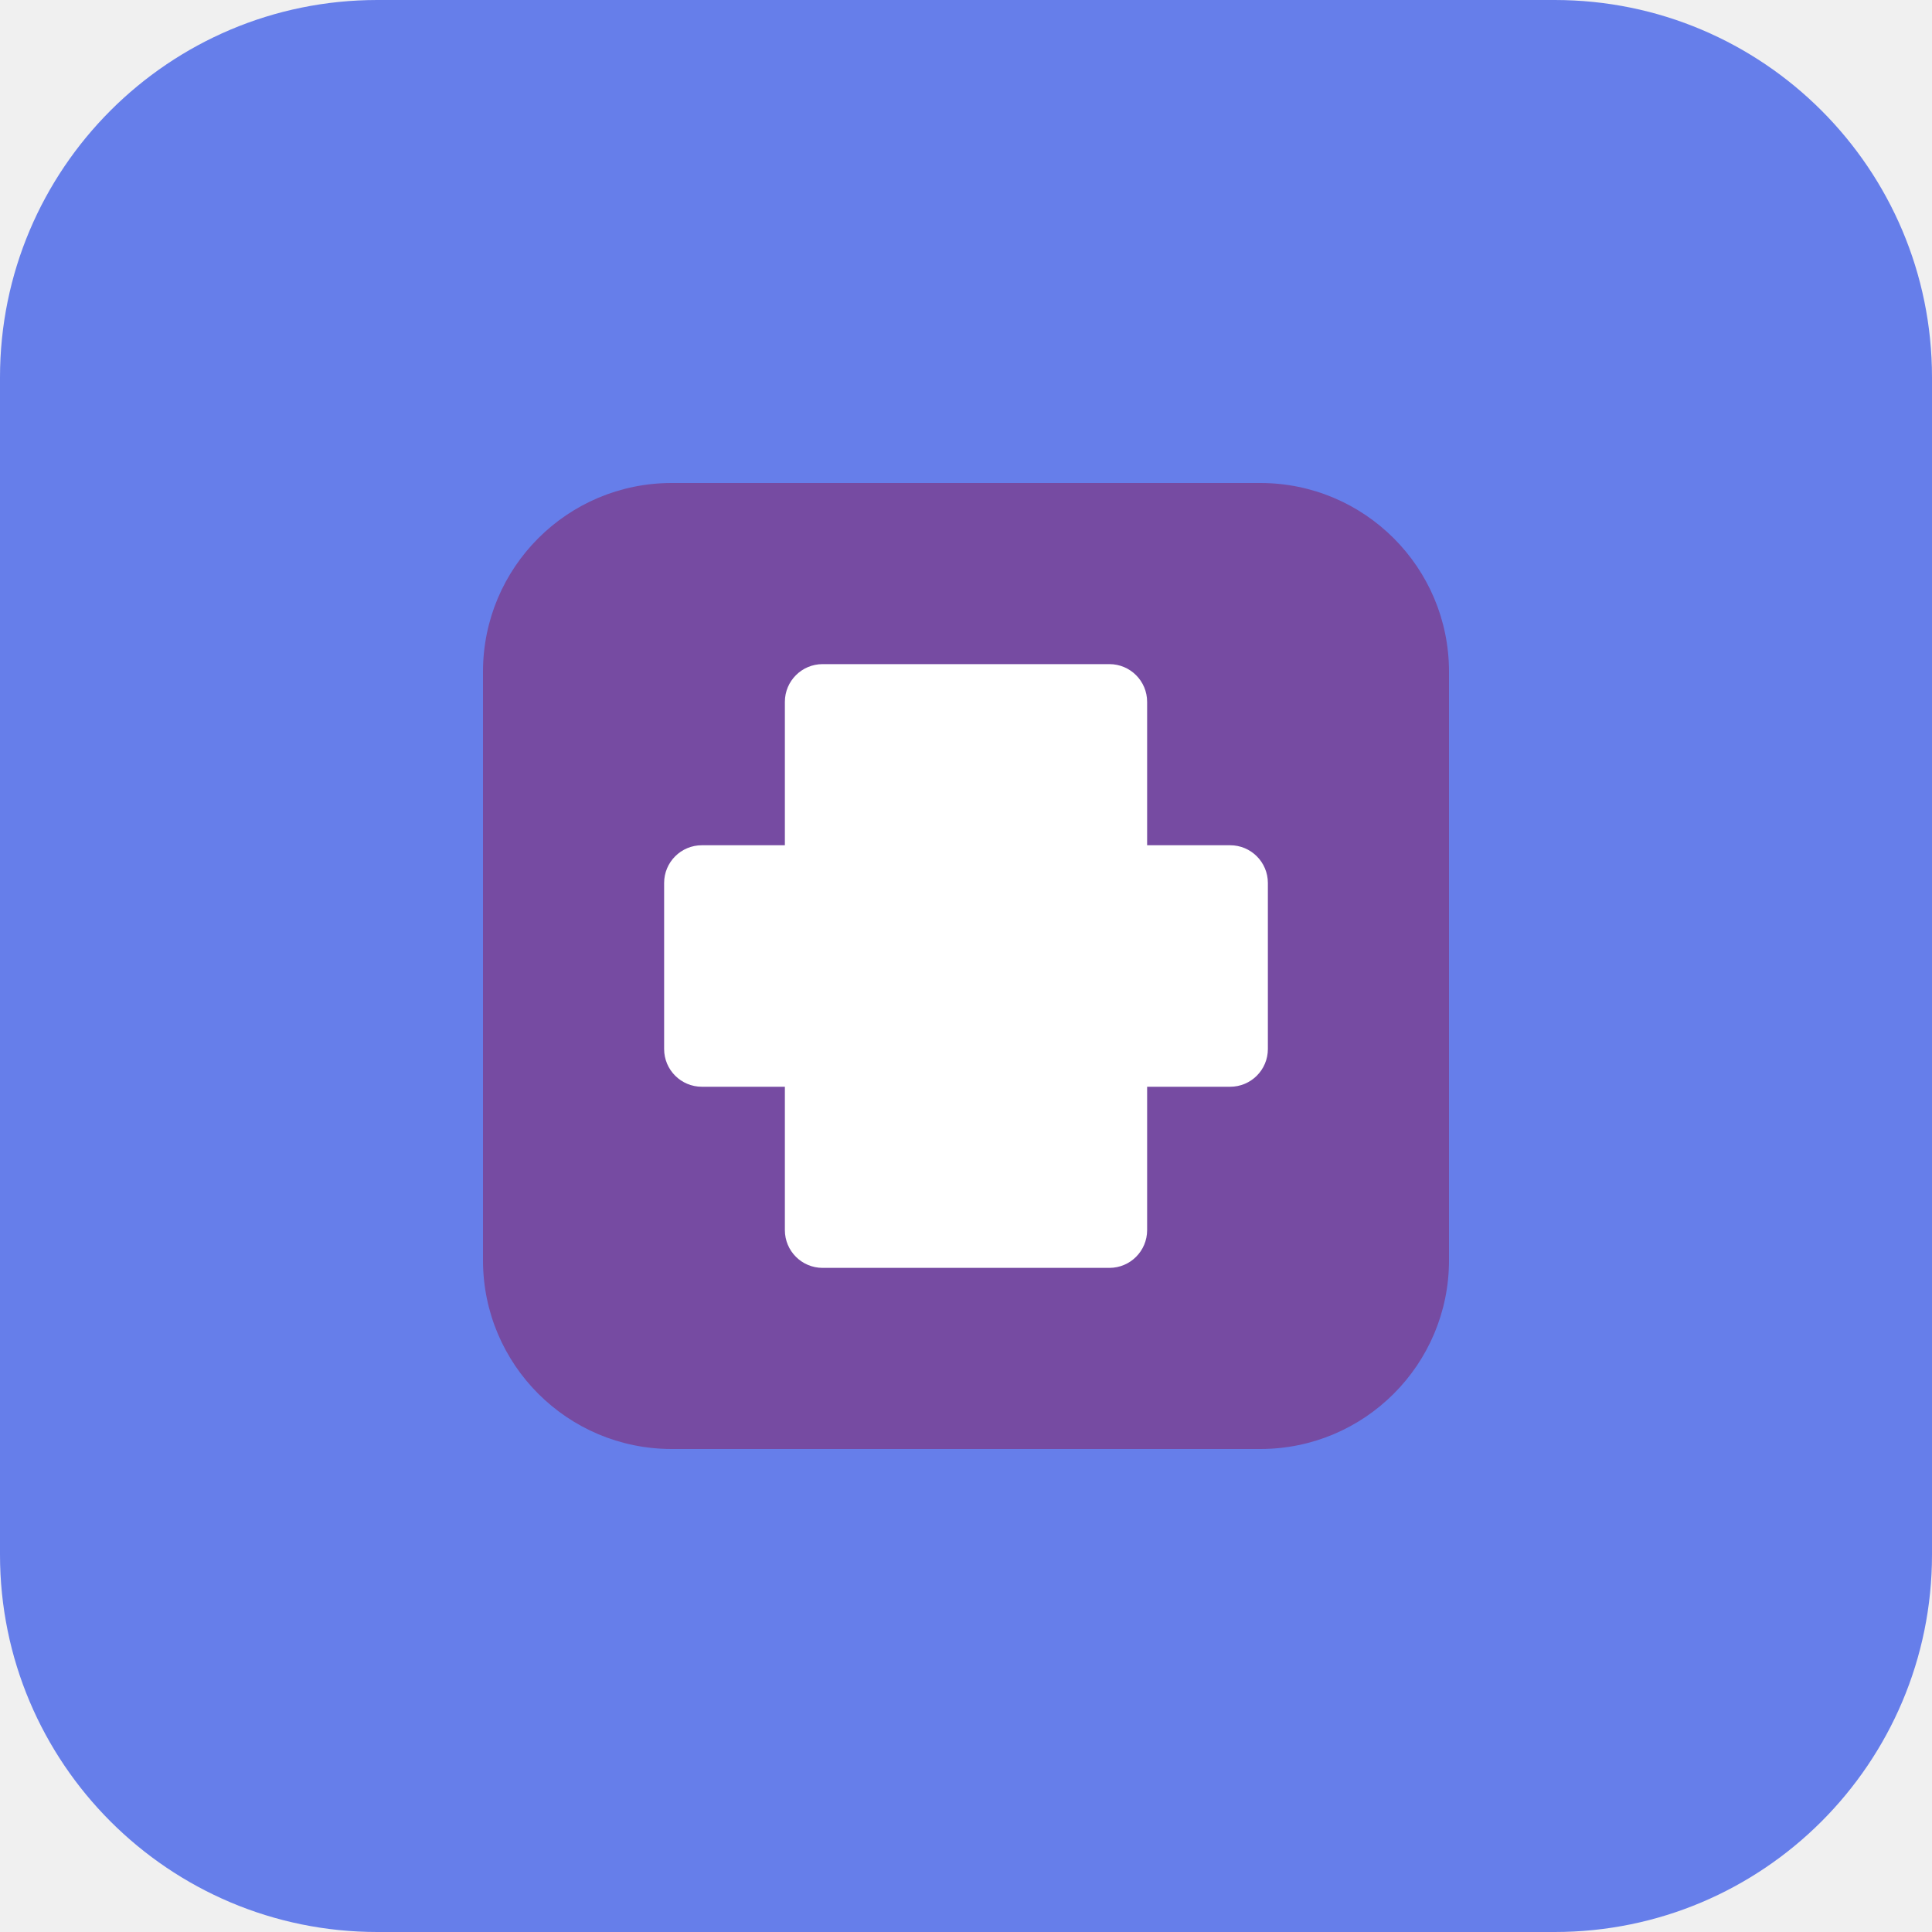
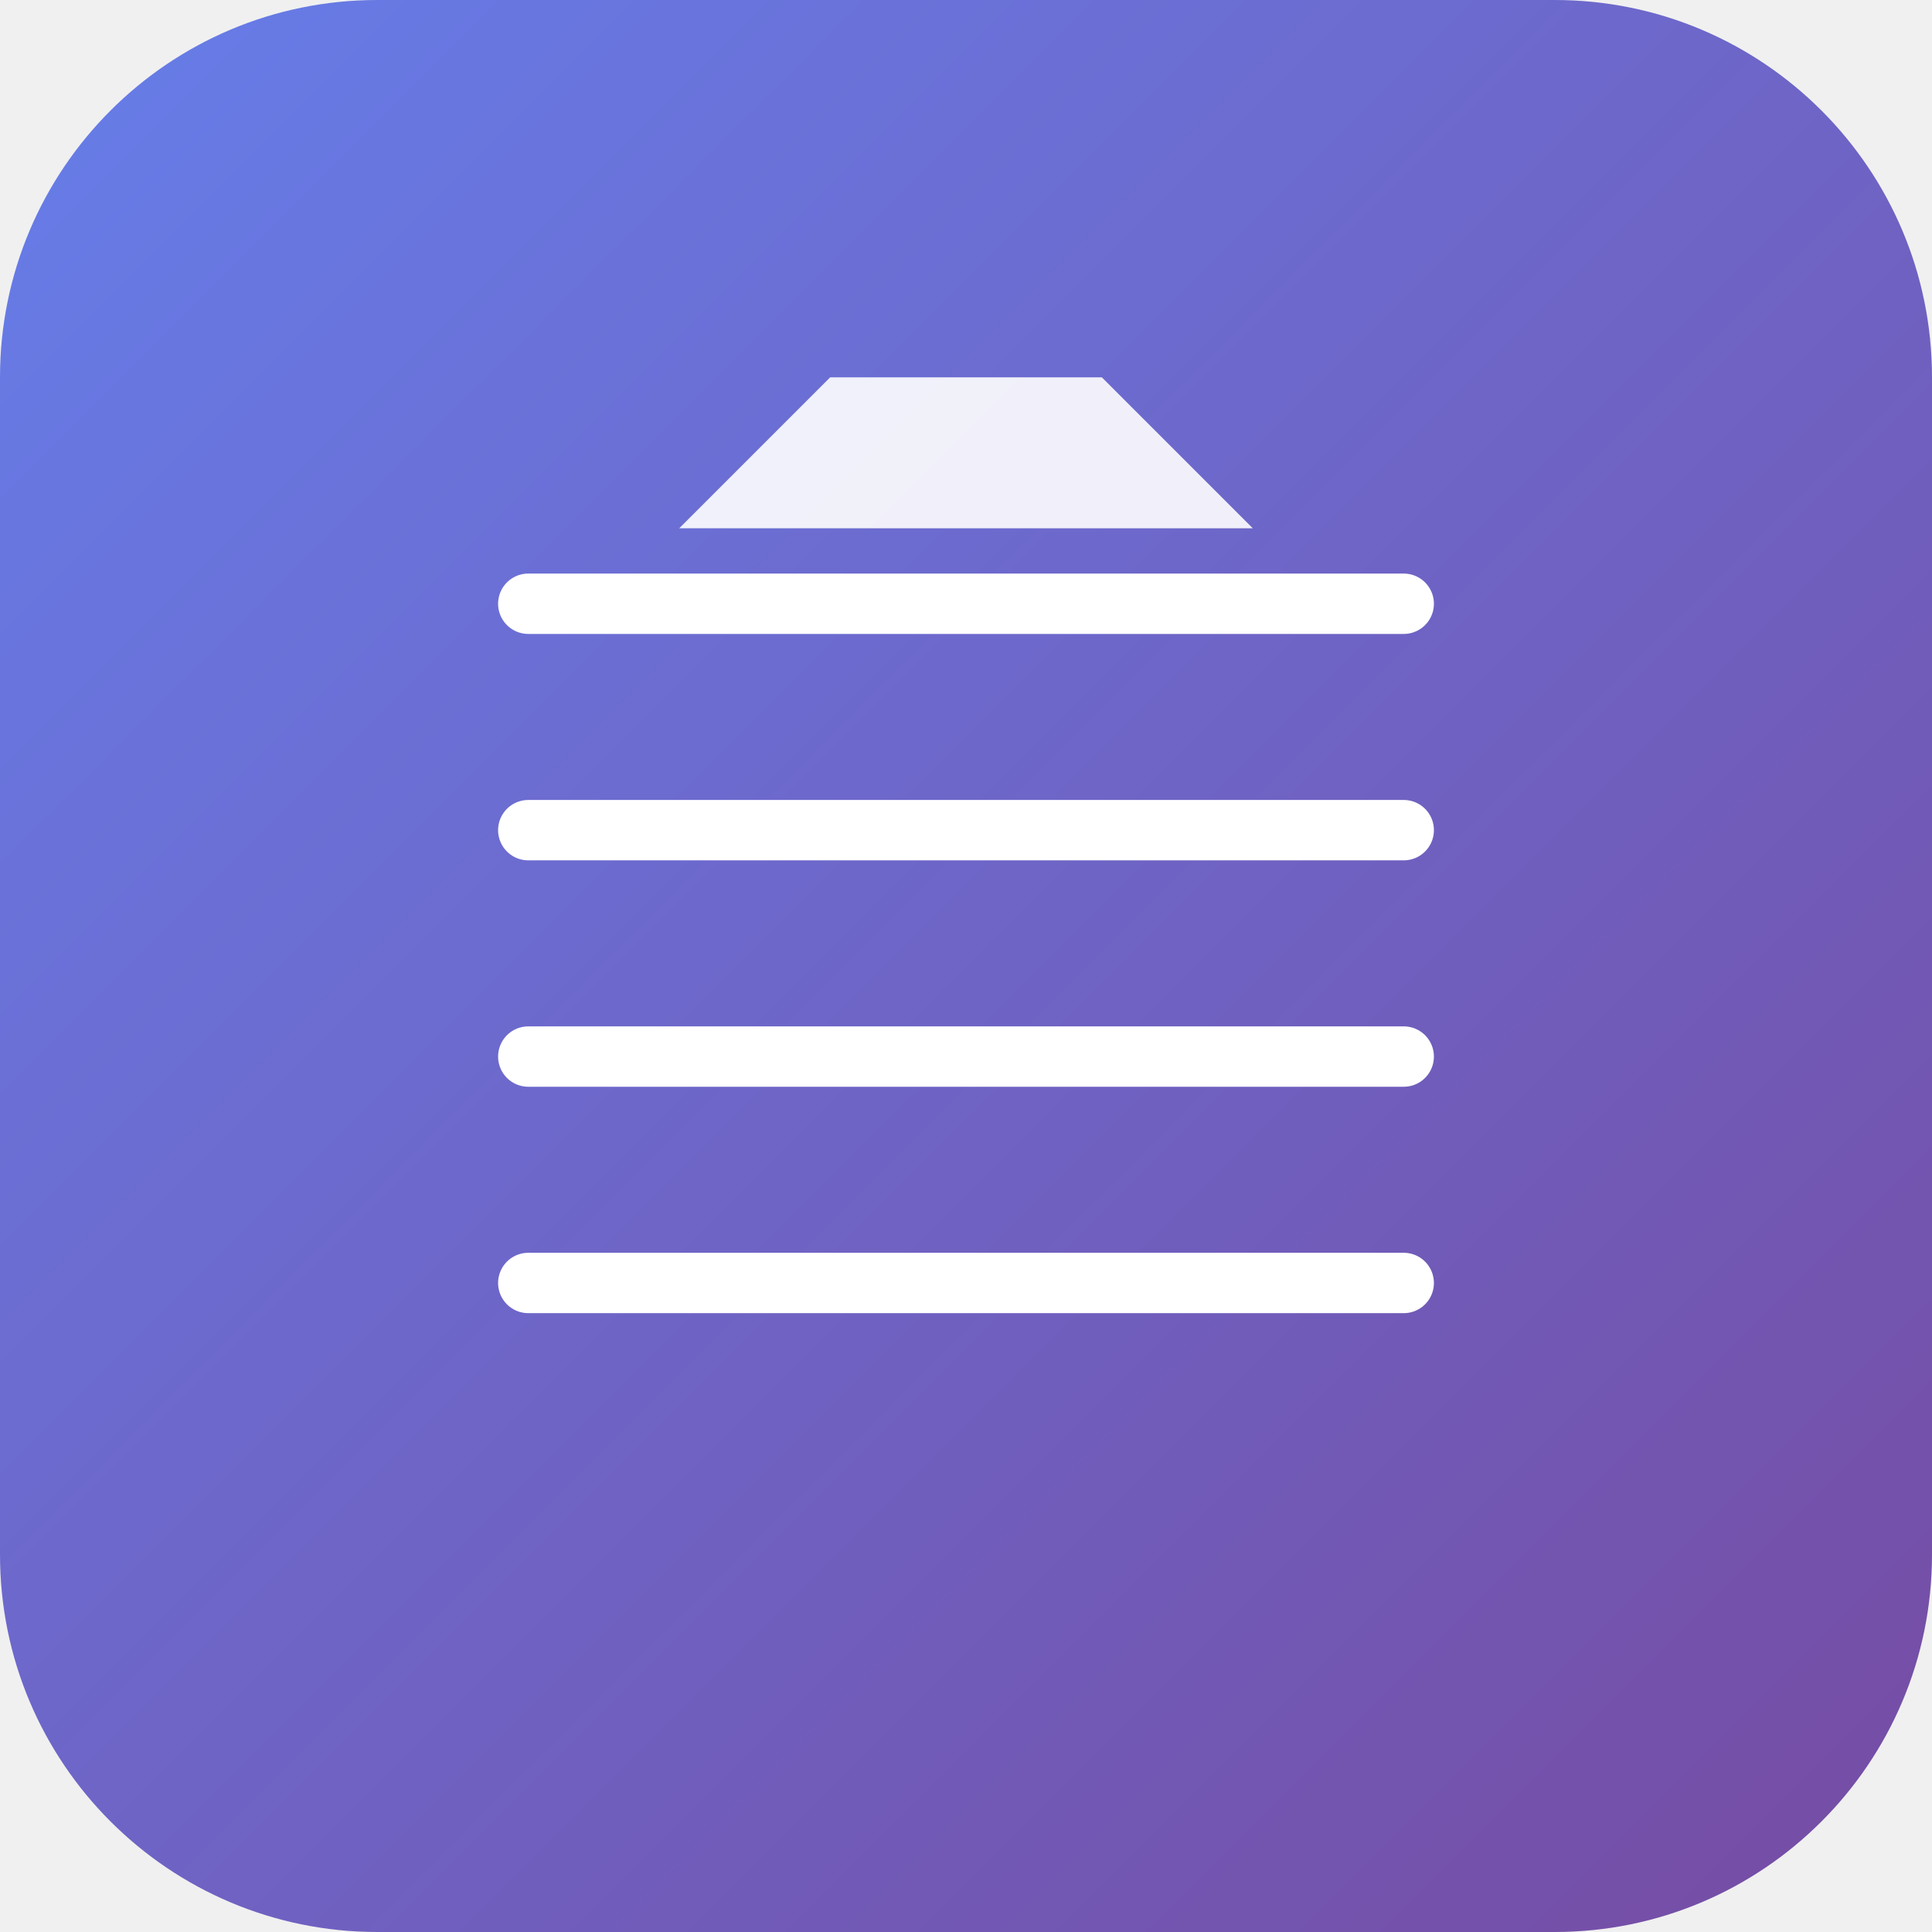
- <svg xmlns="http://www.w3.org/2000/svg" viewBox="0 0 512 512">
-   <rect width="512" height="512" rx="100" fill="#667eea" />
-   <rect x="128" y="128" width="256" height="256" rx="50" fill="#764ba2" />
-   <rect x="208" y="176" width="96" height="160" rx="10" fill="white" />
-   <rect x="176" y="224" width="160" height="64" rx="10" fill="white" />
+ <svg xmlns="http://www.w3.org/2000/svg" width="512" height="512" viewBox="0 0 512 512">
+   <defs>
+     <linearGradient id="gradient" x1="0%" y1="0%" x2="100%" y2="100%">
+       <stop offset="0%" style="stop-color:#667eea;stop-opacity:1" />
+       <stop offset="100%" style="stop-color:#764ba2;stop-opacity:1" />
+     </linearGradient>
+   </defs>
+   <rect width="512" height="512" rx="100" fill="url(#gradient)" />
+   <path d="M140 160 L372 160 M140 220 L372 220 M140 280 L372 280 M140 340 L372 340" stroke="white" stroke-width="16" stroke-linecap="round" />
+   <path d="M220 100 L292 100 L332 140 L180 140 Z" fill="white" opacity="0.9" />
</svg>
